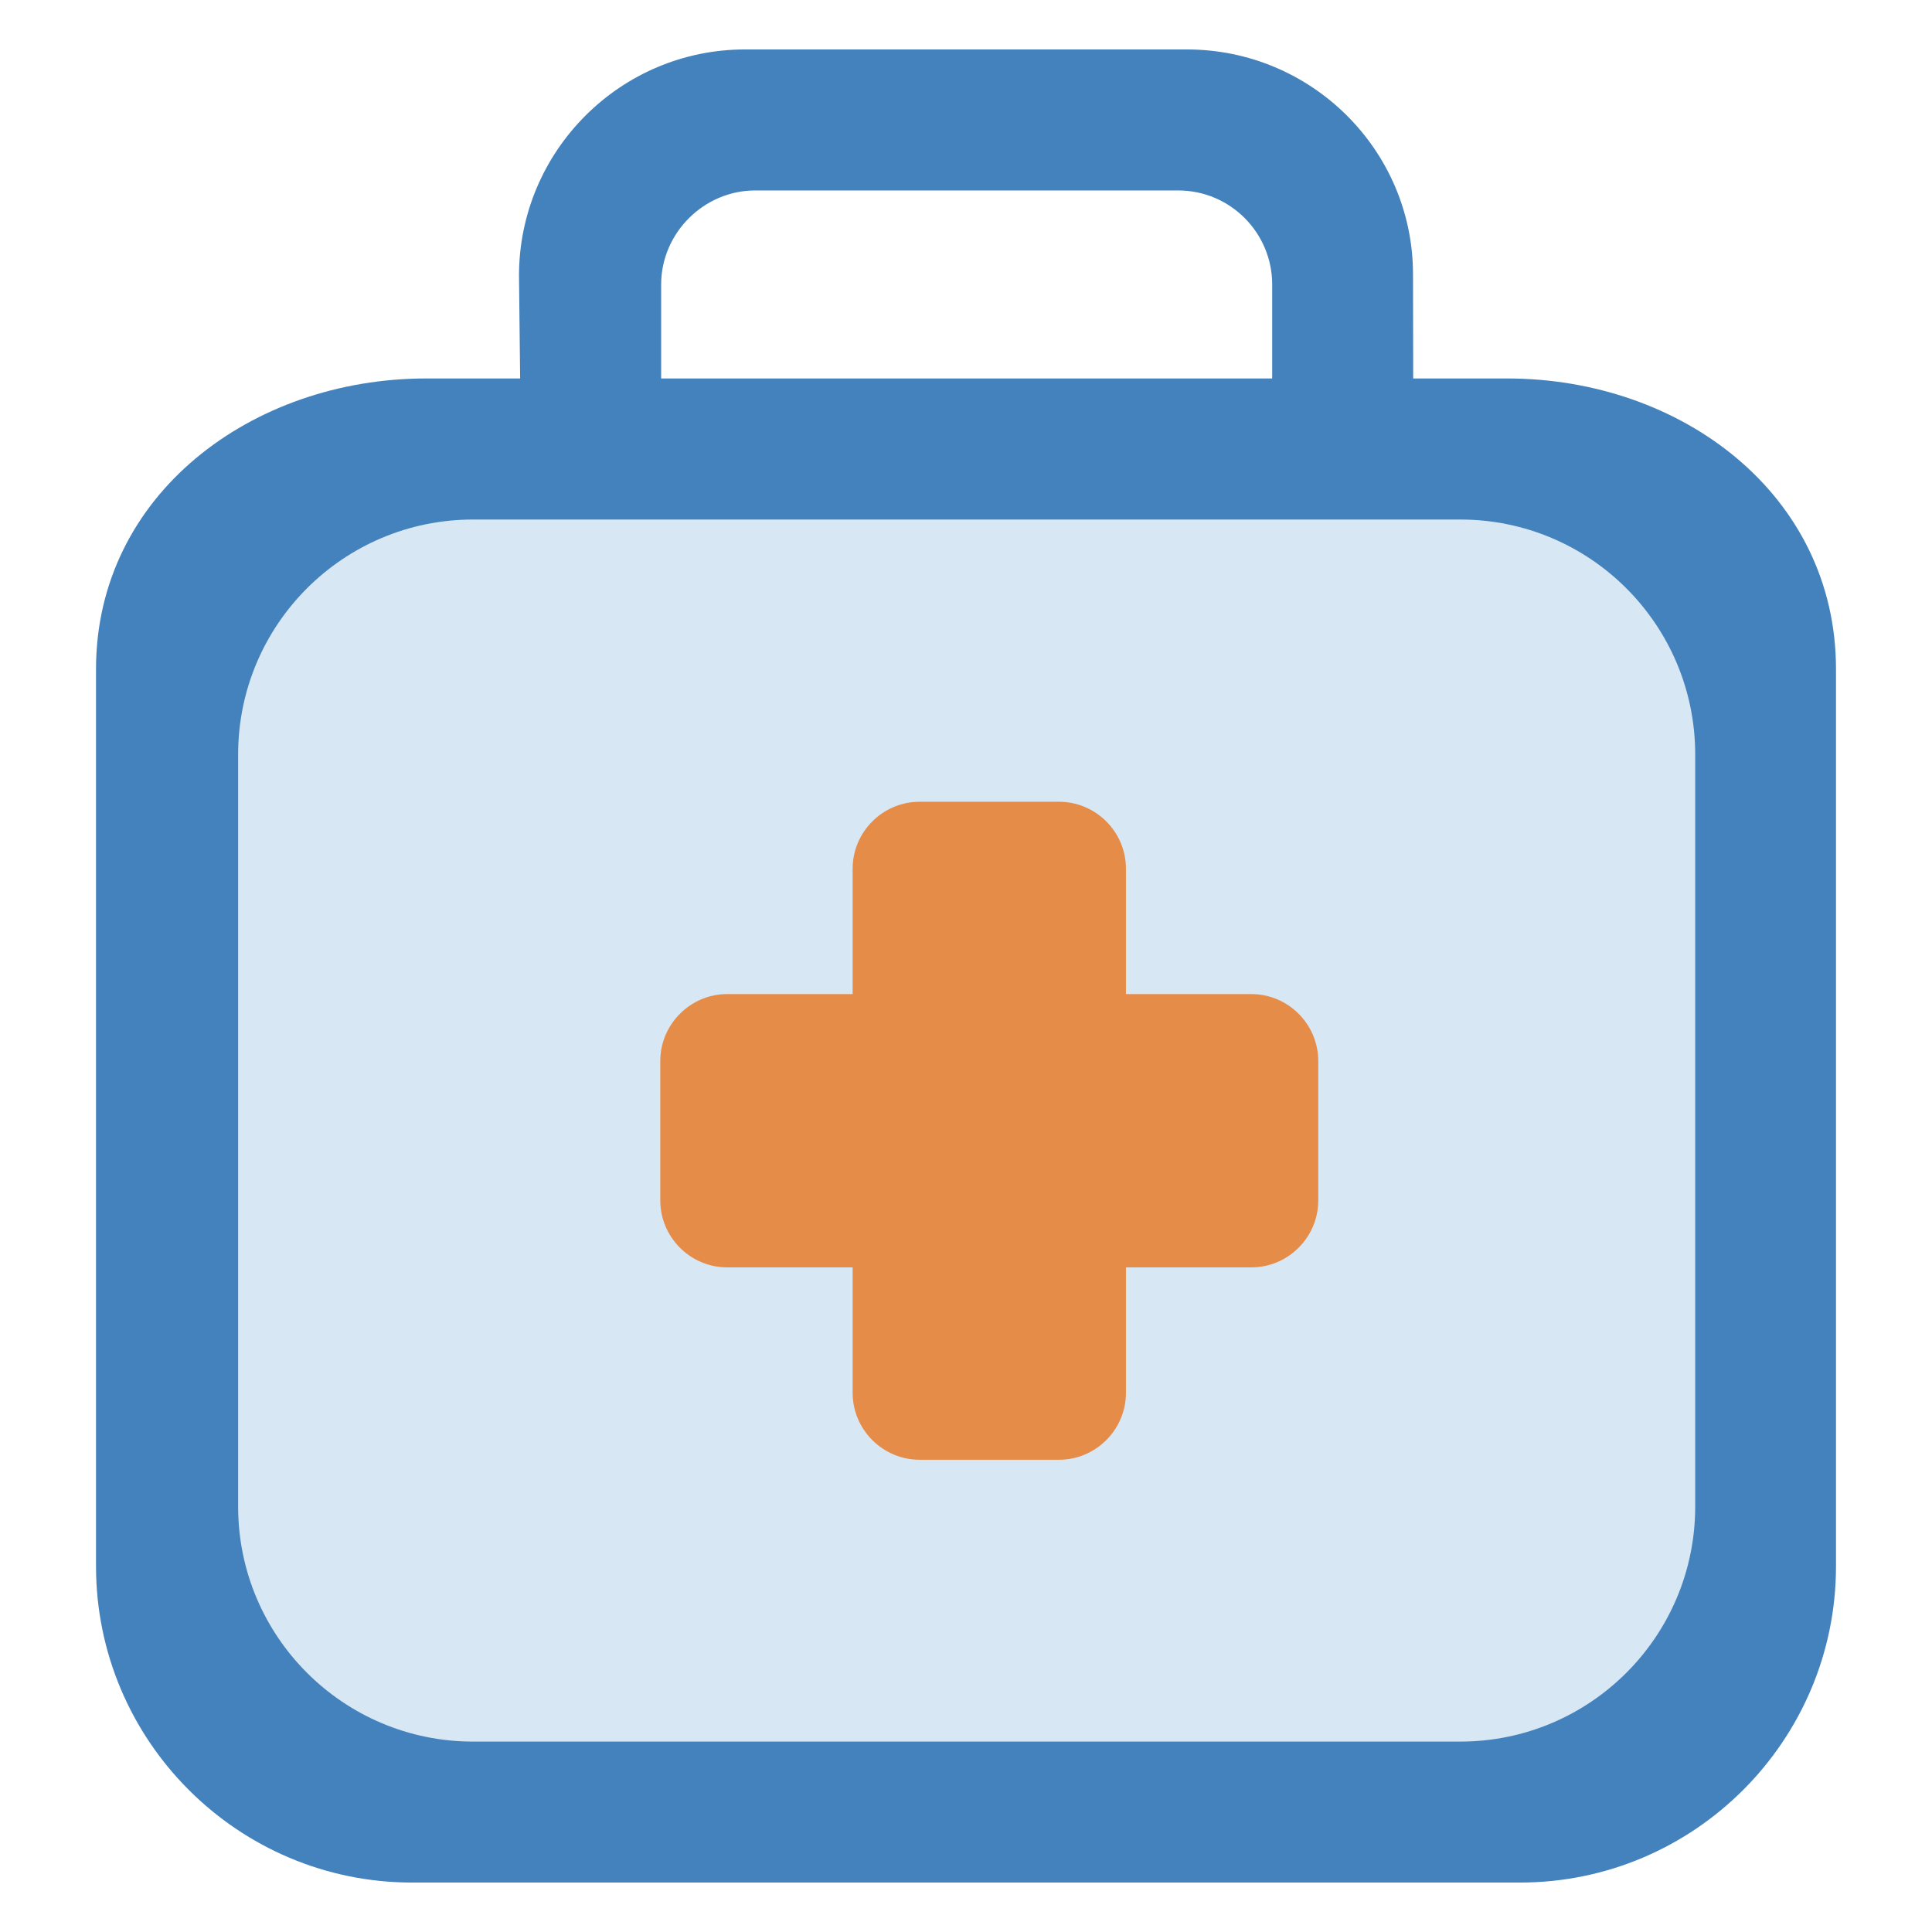
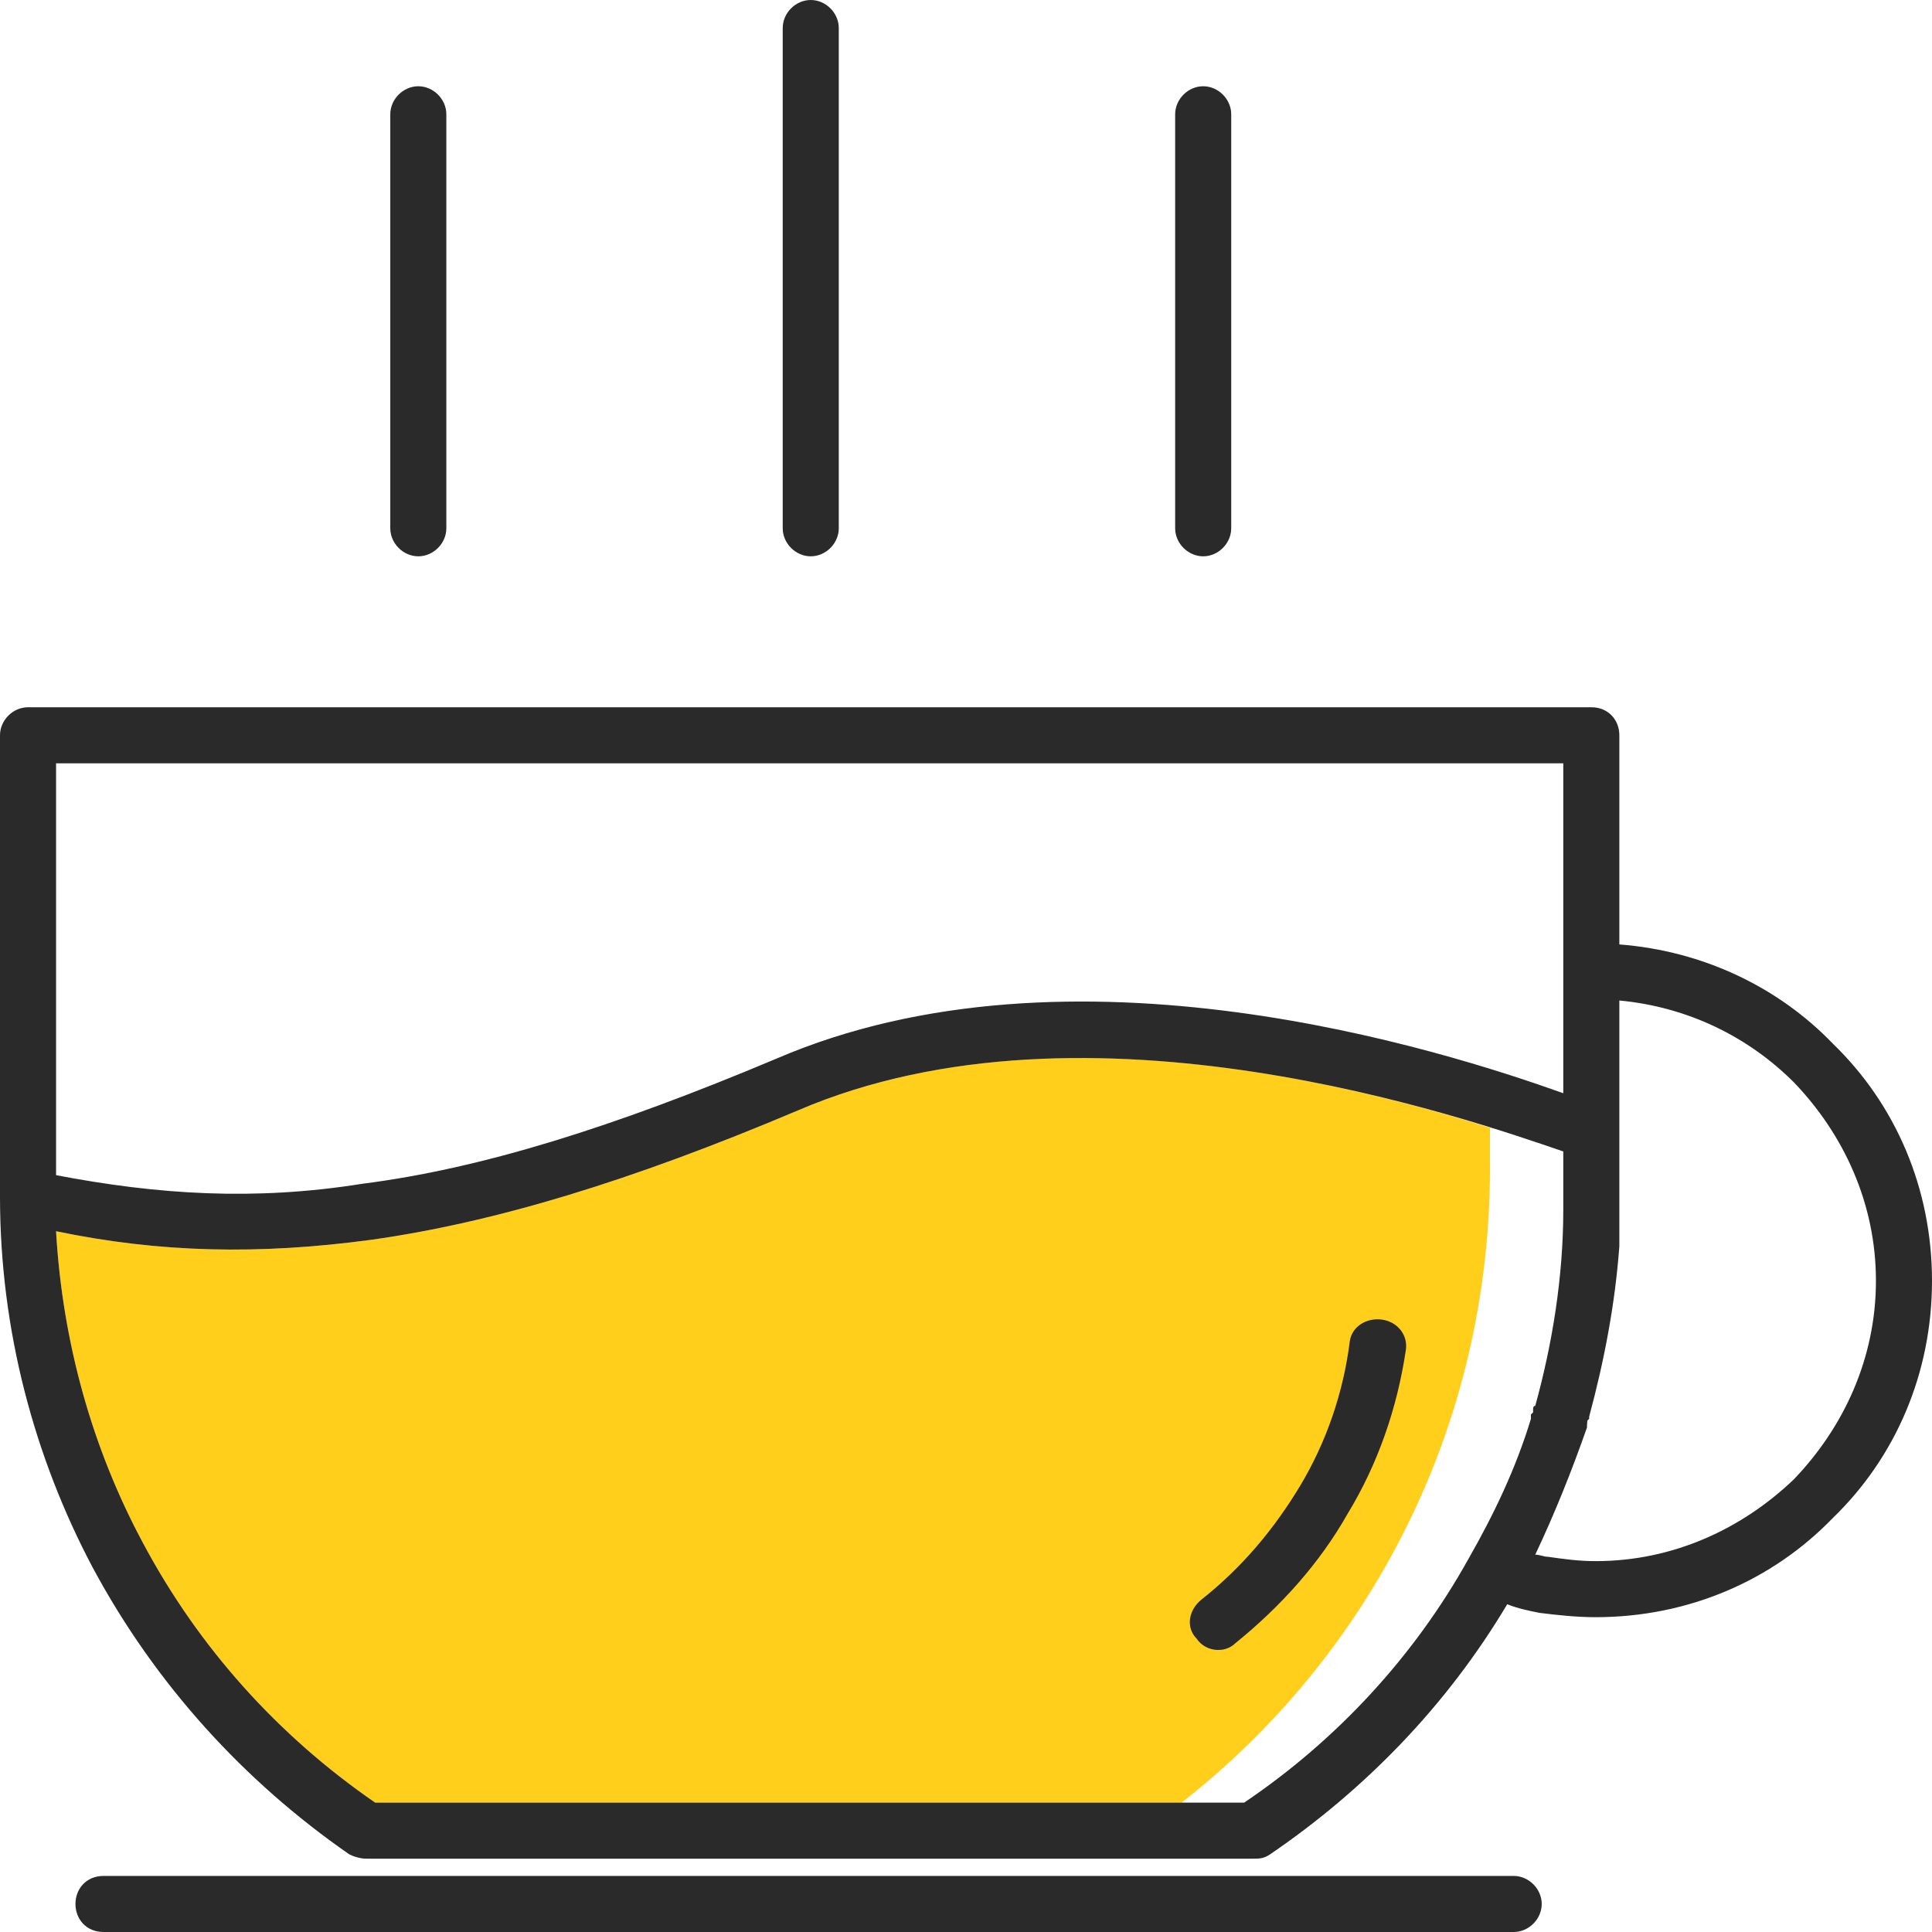
- <svg xmlns="http://www.w3.org/2000/svg" t="1612678580845" class="icon" viewBox="0 0 1024 1024" version="1.1" p-id="23047" width="48" height="48">
+ <svg xmlns="http://www.w3.org/2000/svg" t="1612960774414" class="icon" viewBox="0 0 1024 1024" version="1.1" p-id="10559" width="48" height="48">
  <defs>
    <style type="text/css" />
  </defs>
-   <path d="M798.846 200.595h-49.824l-0.098-55.177c0-65.735-53.742-119.21-119.841-119.21H394.872c-66.052 0-119.794 53.816-119.794 119.94l0.609 54.447h-49.824c-92.4 0-174.971 61.623-174.971 154.049v475.502c0 92.424 75.127 167.647 167.528 167.647H805.609c92.352 0 167.503-75.223 167.503-167.647V354.642c-0.001-92.448-81.915-154.047-174.266-154.047z m-448.422-49.825c0-27.248 22.625-49.825 49.826-49.825h224.208c27.689 0 49.826 22.528 49.826 49.825v49.824H350.424v-49.824z" fill="#4382BC" p-id="23048" />
-   <path d="M250.772 275.357h523.16c68.801 0 124.563 55.76 124.563 124.562V798.517c0 68.801-55.761 124.564-124.563 124.564H250.772c-68.799 0-124.562-55.762-124.562-124.564V399.919c0.001-68.802 55.763-124.562 124.562-124.562z" fill="#D8E7F4" p-id="23049" />
-   <path d="M663.264 526.888h-66.49v-66.488c0-19.488-15.959-35.447-35.471-35.447H487.391c-19.509 0-35.471 15.959-35.471 35.447v66.488h-66.488c-19.511 0-35.471 15.962-35.471 35.52v73.837c0 19.537 15.959 35.496 35.471 35.496h66.488v66.514c0 19.487 15.962 35.446 35.471 35.446h73.911c19.511 0 35.471-15.959 35.471-35.446v-66.514h66.49c19.487 0 35.446-15.959 35.446-35.496v-73.837c0-19.559-15.959-35.52-35.446-35.52z" fill="#E68C49" p-id="23050" />
+   <path d="M789.714 597.714v21.714c0 137.143-64 258.286-163.429 336H198.857c-51.429-35.429-93.714-82.286-123.429-138.286-26.286-49.143-42.286-105.143-45.714-164.571 54.857 11.429 107.429 12.571 166.857 4.571 65.143-9.143 137.143-30.857 226.286-68.571 128-54.857 286.857-16 366.857 9.143z" fill="#ffcf1c" p-id="10560" />
+   <path d="M858.286 389.714v110.857c44.571 3.429 84.571 22.857 113.143 52.571 33.143 32 52.571 76.571 52.571 125.714s-19.429 93.714-52.571 125.714c-32 33.143-76.571 52.571-125.714 52.571-10.286 0-20.571-1.143-29.714-2.286-5.714-1.143-11.429-2.286-17.143-4.571-32 53.714-75.429 98.286-125.714 132.571-3.429 2.286-5.714 2.286-9.143 2.286H194.286c-3.429 0-6.857-1.143-9.143-2.286-56-38.857-102.857-90.286-136-152C18.286 772.571 0 705.143 0 634.286V389.714c0-8 6.857-14.857 14.857-14.857h828.571c9.143 0 14.857 6.857 14.857 14.857zM715.429 710.857c1.143-8 9.143-12.571 17.143-11.429s13.714 8 12.571 16c-4.571 30.857-14.857 60.571-30.857 86.857-14.857 26.286-35.429 49.143-59.429 68.571-5.714 5.714-16 4.571-20.571-2.286-5.714-5.714-4.571-14.857 2.286-20.571 21.714-17.143 38.857-37.714 52.571-60.571s22.857-49.143 26.286-76.571zM622.857 60.571c0-8 6.857-14.857 14.857-14.857s14.857 6.857 14.857 14.857v219.429c0 8-6.857 14.857-14.857 14.857s-14.857-6.857-14.857-14.857V60.571zM414.857 14.857c0-8 6.857-14.857 14.857-14.857s14.857 6.857 14.857 14.857v265.143c0 8-6.857 14.857-14.857 14.857s-14.857-6.857-14.857-14.857V14.857zM206.857 60.571c0-8 6.857-14.857 14.857-14.857s14.857 6.857 14.857 14.857v219.429c0 8-6.857 14.857-14.857 14.857s-14.857-6.857-14.857-14.857V60.571zM54.857 1024c-9.143 0-14.857-6.857-14.857-14.857s5.714-14.857 14.857-14.857h747.429c8 0 14.857 6.857 14.857 14.857s-6.857 14.857-14.857 14.857H54.857z m803.429-493.714v130.286c-2.286 30.857-8 60.571-16 90.286v1.143l-1.143 1.143 17.143-222.857z m-17.143 225.143v1.143c-8 22.857-17.143 45.714-27.429 67.429 2.286 0 4.571 1.143 6.857 1.143 8 1.143 16 2.286 25.143 2.286 41.143 0 77.714-17.143 105.143-43.429 26.286-27.429 43.429-64 43.429-105.143s-17.143-77.714-43.429-105.143c-24-24-56-40-92.571-43.429l-17.143 225.143z m-62.857 70.857c13.714-24 25.143-48 33.143-74.286v-2.286l1.143-1.143v-1.143c0-1.143 0-2.286 1.143-2.286 9.143-33.143 14.857-68.571 14.857-104v-3.429-27.429c-50.286-17.143-251.429-88-405.714-21.714-89.143 37.714-161.143 59.429-226.286 68.571-59.429 8-112 6.857-166.857-4.571 3.429 59.429 19.429 115.429 45.714 164.571 29.714 56 72 102.857 123.429 138.286h460.571c49.143-33.143 90.286-77.714 118.857-129.143zM29.714 622.857c53.714 10.286 105.143 13.714 162.286 4.571 62.857-8 132.571-29.714 219.429-66.286 156.571-67.429 353.143-4.571 417.143 18.286V404.571H29.714v218.286z" fill="#2a2a2a" p-id="10561" />
</svg>
